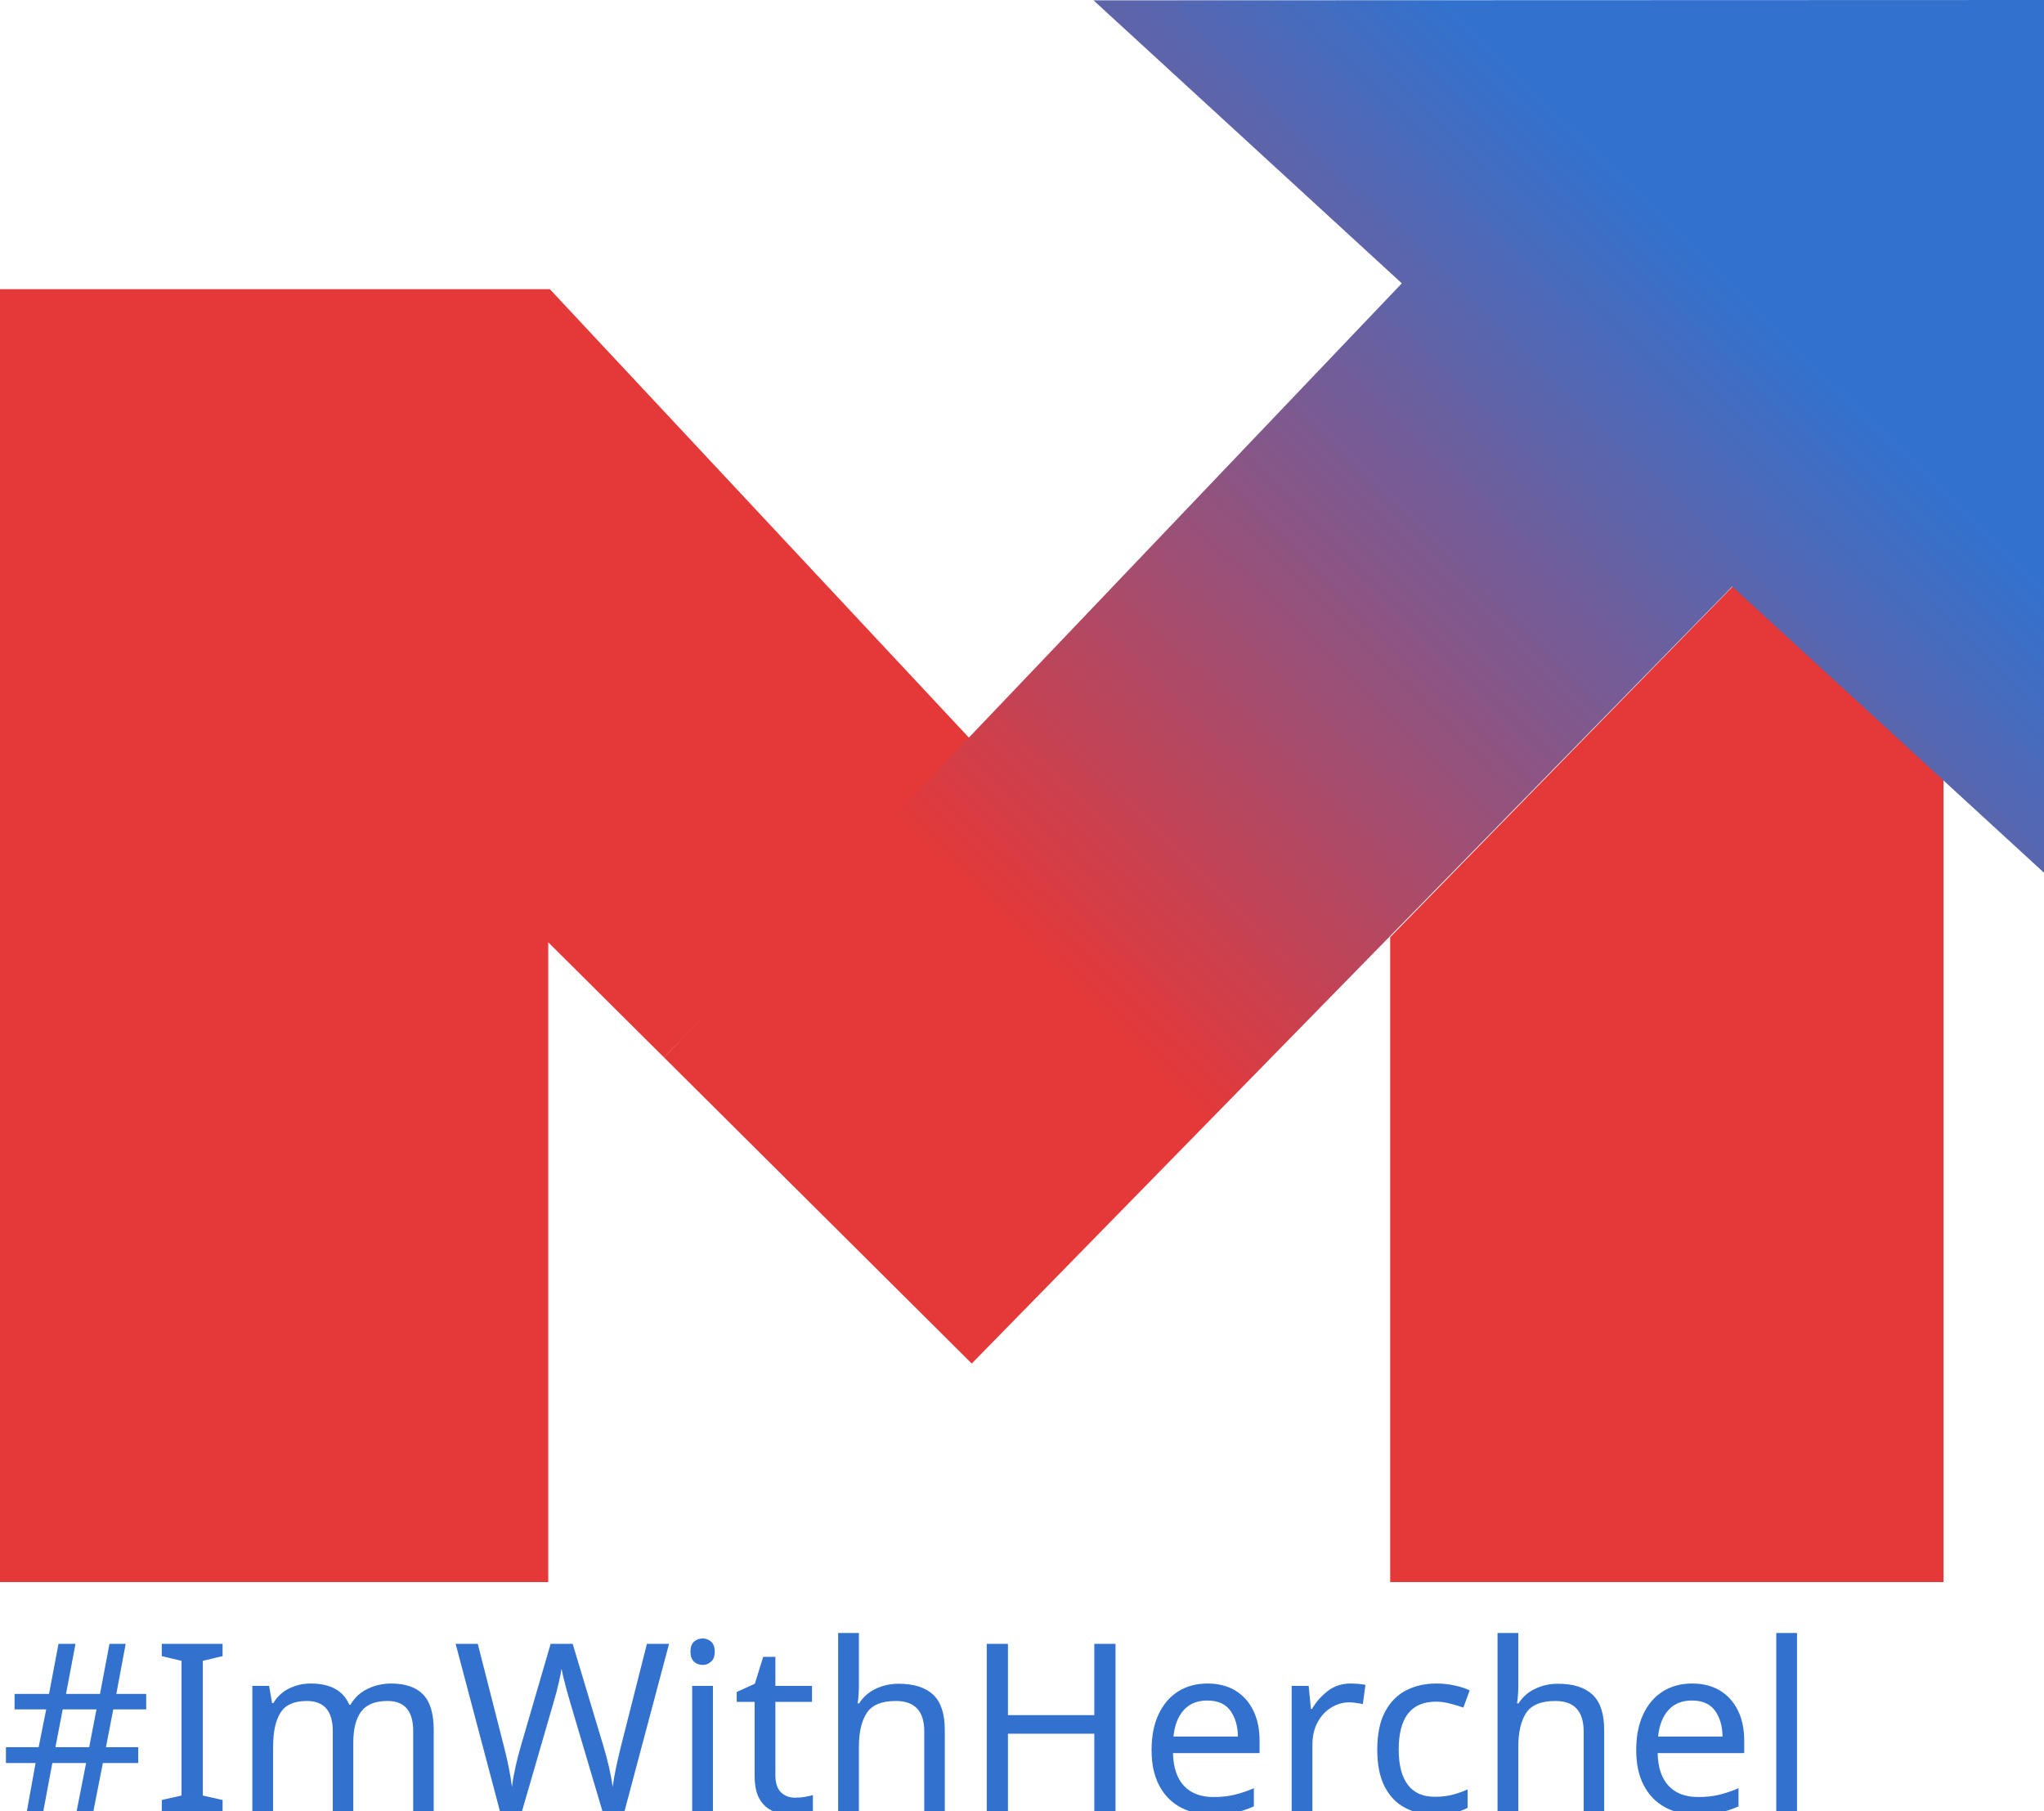
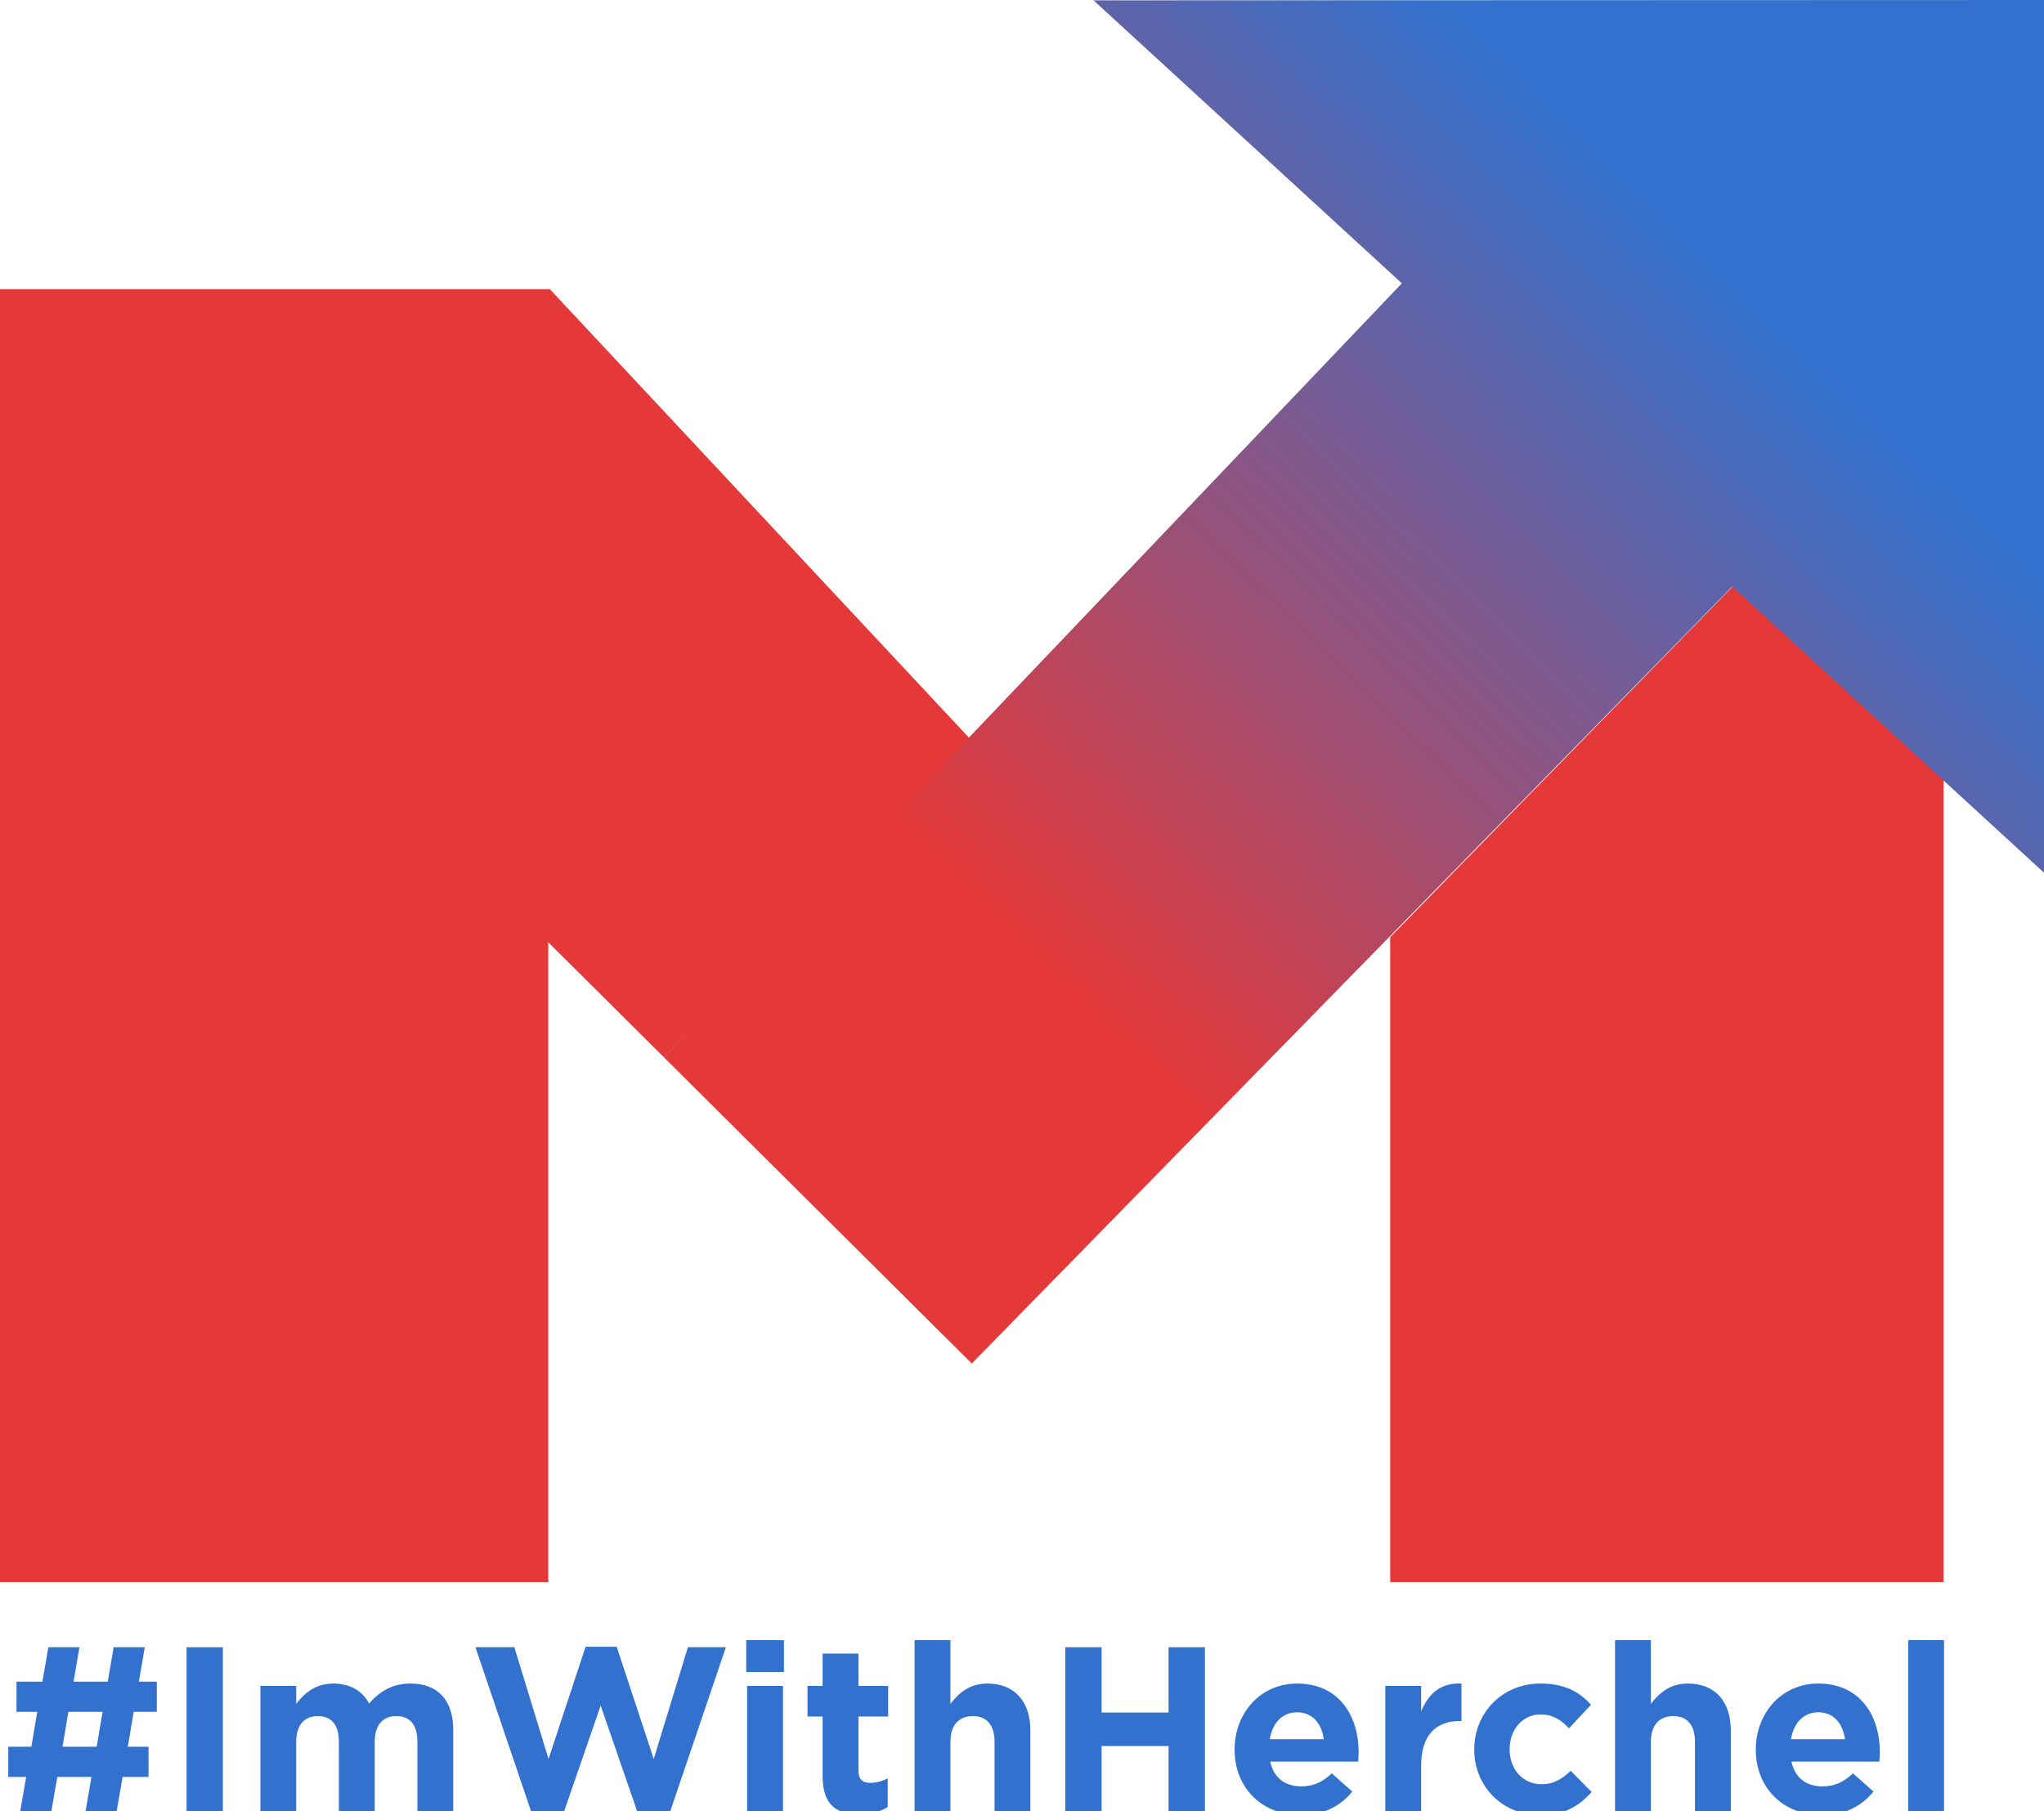
- <svg xmlns="http://www.w3.org/2000/svg" version="1.1" x="0px" y="0px" width="280px" height="248px" viewBox="0.002 0 280 248" overflow="visible" enable-background="new 0.002 0 280 248" xml:space="preserve">
+ <svg xmlns="http://www.w3.org/2000/svg" version="1.1" x="0px" y="0px" width="280px" height="248px" viewBox="-0.002 0 280 248" overflow="visible" enable-background="new -0.002 0 280 248" xml:space="preserve">
  <defs>
</defs>
-   <polyline fill="#E53838" points="133.119,101.463 75.322,39.613 0.002,39.613 0.002,216.718 75.104,216.718 75.104,129.079  90.967,144.856 " />
-   <polygon fill="#E53838" points="190.438,128.381 190.438,216.718 266.236,216.718 266.236,50.769 " />
-   <linearGradient id="SVGID_1_" gradientUnits="userSpaceOnUse" x1="113.499" y1="164.038" x2="275.499" y2="-1.962">
+   <polyline fill="#E53838" points="133.117,101.463 75.32,39.613 0,39.613 0,216.718 75.102,216.718 75.102,129.079 90.965,144.855  " />
+   <polygon fill="#E53838" points="190.436,128.381 190.436,216.718 266.234,216.718 266.234,50.769 " />
+   <linearGradient id="SVGID_1_" gradientUnits="userSpaceOnUse" x1="113.498" y1="84.962" x2="275.498" y2="250.963" gradientTransform="matrix(1 0 0 -1 0 249)">
    <stop offset="0.184" style="stop-color:#E53838" />
    <stop offset="0.761" style="stop-color:#3272CE" />
  </linearGradient>
-   <polygon fill="url(#SVGID_1_)" points="280.35,119.868 280.324,0 149.797,0.045 192.033,38.812 90.967,144.856 133.119,186.783  237.289,80.347 " />
-   <text transform="matrix(1 0 0 1 0 248.2583)" fill="#3272CE" font-family="'Gotham-Bold'" font-size="32.306">#ImWithHerchel</text>
+   <polygon fill="url(#SVGID_1_)" points="280.348,119.868 280.322,0 149.795,0.045 192.031,38.812 90.965,144.855 133.117,186.783  237.287,80.347 " />
+   <path fill="#3272CE" d="M3.583,243.412H1.128v-4.135h3.166l0.808-4.78H2.259v-4.135h3.553l0.808-4.717h4.264l-0.808,4.717h4.684  l0.808-4.717h4.264l-0.808,4.717h2.455v4.135h-3.166l-0.808,4.78h2.842v4.135h-3.553l-0.84,4.846h-4.264l0.84-4.846H7.848  l-0.84,4.846H2.744L3.583,243.412z M13.242,239.277l0.808-4.78H9.366l-0.808,4.78H13.242z" />
+   <path fill="#3272CE" d="M25.552,225.646h4.975v22.612h-4.975V225.646z" />
+   <path fill="#3272CE" d="M35.664,230.943h4.91v2.455c1.131-1.453,2.617-2.778,5.104-2.778c2.261,0,3.973,1.002,4.878,2.746  c1.518-1.776,3.327-2.746,5.685-2.746c3.65,0,5.847,2.197,5.847,6.364v11.273h-4.91V238.6c0-2.326-1.034-3.521-2.875-3.521  s-2.972,1.195-2.972,3.521v9.658h-4.91V238.6c0-2.326-1.034-3.521-2.875-3.521s-2.972,1.195-2.972,3.521v9.658h-4.91V230.943z" />
+   <path fill="#3272CE" d="M65.127,225.646h5.33l4.684,15.312l5.072-15.376h4.264l5.072,15.376l4.684-15.312h5.201l-7.721,22.773  h-4.329l-5.104-14.794l-5.104,14.794h-4.329L65.127,225.646z" />
+   <path fill="#3272CE" d="M102.218,224.677h5.168v4.361h-5.168V224.677z M102.347,230.943h4.91v17.314h-4.91V230.943z" />
+   <path fill="#3272CE" d="M112.685,243.348v-8.205h-2.067v-4.199h2.067v-4.426h4.91v4.426h4.07v4.199h-4.07v7.397  c0,1.131,0.485,1.68,1.583,1.68c0.904,0,1.712-0.226,2.423-0.613v3.94c-1.034,0.614-2.229,1.002-3.876,1.002  C114.719,248.549,112.685,247.354,112.685,243.348z" />
+   <path fill="#3272CE" d="M125.284,224.677h4.91v8.722c1.131-1.453,2.584-2.778,5.072-2.778c3.715,0,5.879,2.455,5.879,6.429v11.209  h-4.91V238.6c0-2.326-1.099-3.521-2.972-3.521s-3.069,1.195-3.069,3.521v9.658h-4.91V224.677z" />
+   <path fill="#3272CE" d="M145.927,225.646h4.975v8.948h9.175v-8.948h4.975v22.612h-4.975v-9.077h-9.175v9.077h-4.975V225.646z" />
+   <path fill="#3272CE" d="M169.123,239.697v-0.064c0-4.942,3.521-9.013,8.56-9.013c5.782,0,8.431,4.49,8.431,9.4  c0,0.388-0.031,0.84-0.064,1.292H174c0.484,2.229,2.035,3.392,4.232,3.392c1.646,0,2.842-0.517,4.199-1.776l2.811,2.487  c-1.615,2.003-3.941,3.23-7.075,3.23C172.967,248.646,169.123,244.995,169.123,239.697z M181.333,238.244  c-0.291-2.197-1.583-3.683-3.65-3.683c-2.035,0-3.359,1.453-3.747,3.683H181.333z" />
+   <path fill="#3272CE" d="M189.766,230.943h4.91v3.489c1.002-2.391,2.617-3.941,5.523-3.812v5.137h-0.258  c-3.263,0-5.266,1.971-5.266,6.105v6.396h-4.91V230.943z" />
+   <path fill="#3272CE" d="M201.949,239.697v-0.064c0-4.942,3.779-9.013,9.076-9.013c3.263,0,5.298,1.099,6.913,2.907l-3.005,3.23  c-1.098-1.163-2.195-1.905-3.94-1.905c-2.455,0-4.199,2.164-4.199,4.716v0.064c0,2.649,1.712,4.781,4.394,4.781  c1.646,0,2.777-0.711,3.973-1.842l2.875,2.907c-1.68,1.842-3.617,3.166-7.074,3.166C205.76,248.646,201.949,244.64,201.949,239.697z  " />
+   <path fill="#3272CE" d="M221.236,224.677h4.909v8.722c1.131-1.453,2.585-2.778,5.071-2.778c3.715,0,5.879,2.455,5.879,6.429v11.209  h-4.909V238.6c0-2.326-1.099-3.521-2.972-3.521c-1.874,0-3.069,1.195-3.069,3.521v9.658h-4.909V224.677z" />
+   <path fill="#3272CE" d="M240.521,239.697v-0.064c0-4.942,3.521-9.013,8.561-9.013c5.782,0,8.432,4.49,8.432,9.4  c0,0.388-0.033,0.84-0.065,1.292h-12.049c0.484,2.229,2.035,3.392,4.231,3.392c1.648,0,2.843-0.517,4.199-1.776l2.811,2.487  c-1.615,2.003-3.941,3.23-7.074,3.23C244.365,248.646,240.521,244.995,240.521,239.697z M252.732,238.244  c-0.291-2.197-1.583-3.683-3.65-3.683c-2.035,0-3.359,1.453-3.747,3.683H252.732z" />
+   <path fill="#3272CE" d="M261.392,224.677h4.909v23.581h-4.909V224.677z" />
</svg>
